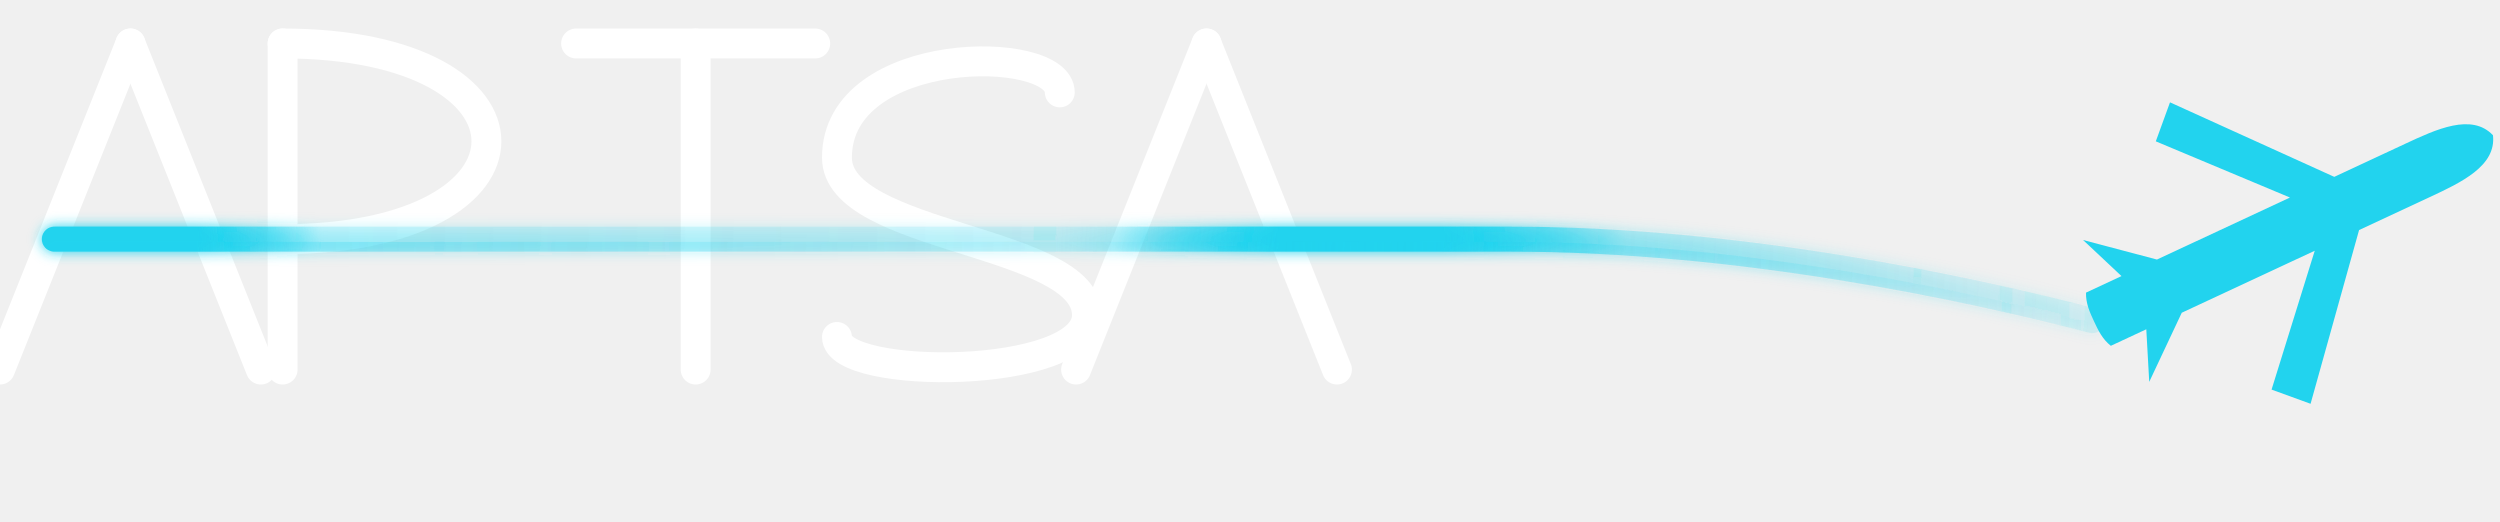
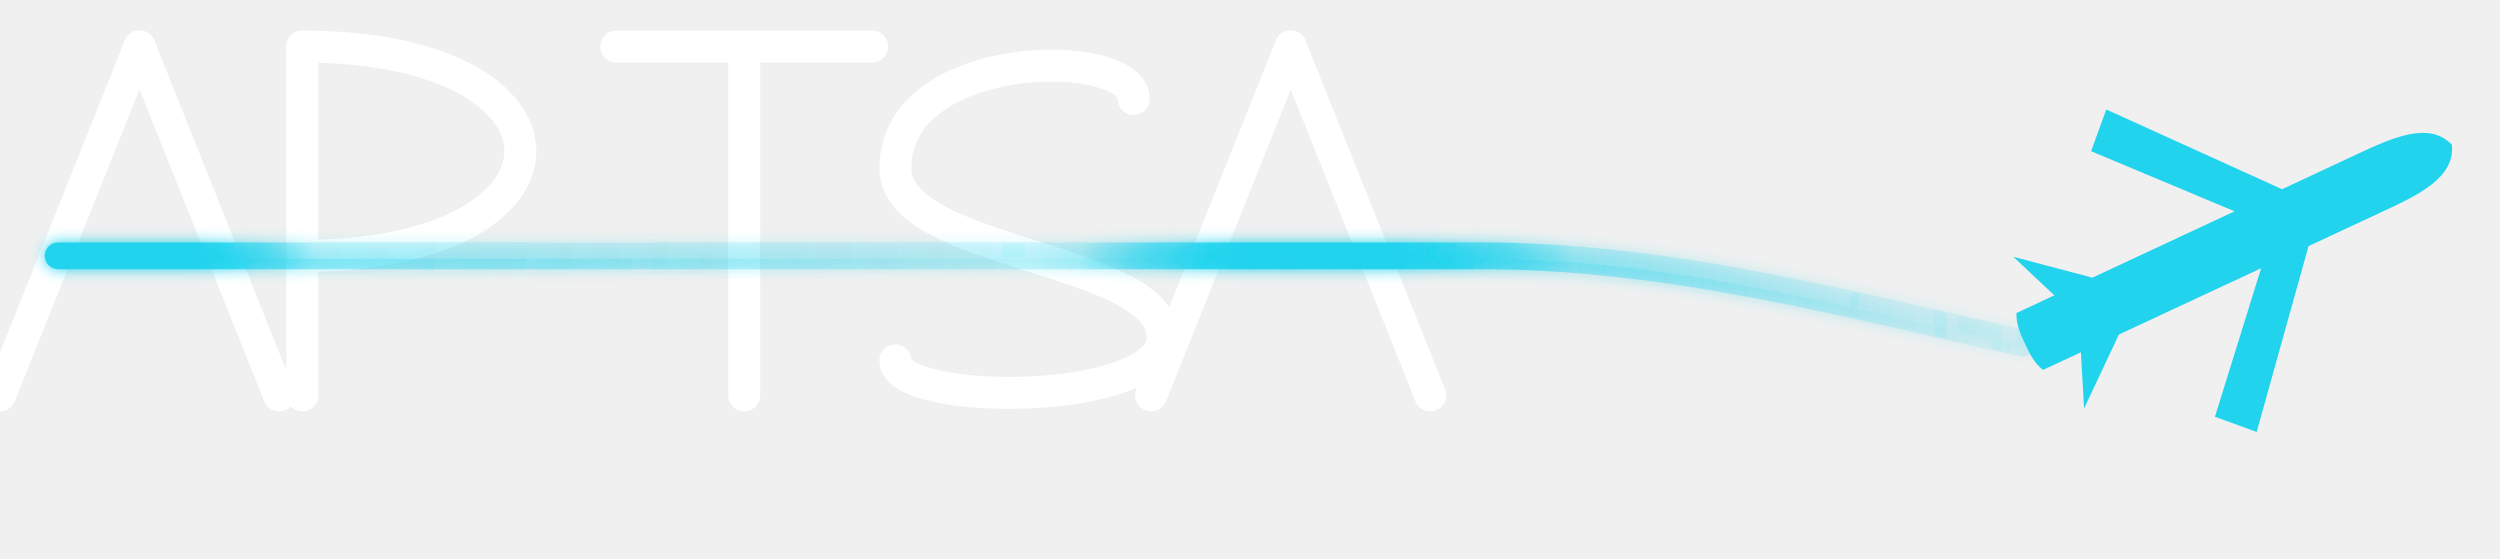
- <svg xmlns="http://www.w3.org/2000/svg" viewBox="0 0 460 96" fill="none" role="img" aria-label="APTSA — Airport Time Saving App">
+ <svg xmlns="http://www.w3.org/2000/svg" viewBox="0 0 430 96" fill="none" role="img" aria-label="APTSA — Airport Time Saving App">
  <defs>
-     <linearGradient id="cg1" x1="10" y1="44" x2="385" y2="59" gradientUnits="userSpaceOnUse">
+     <linearGradient id="cg1" x1="10" y1="44" x2="348" y2="59" gradientUnits="userSpaceOnUse">
      <stop offset="0%" stop-color="#22d3ee" stop-opacity="1.00" />
      <stop offset="7%" stop-color="#22d3ee" stop-opacity="1.00" />
      <stop offset="13%" stop-color="#22d3ee" stop-opacity="0.22" />
      <stop offset="49%" stop-color="#22d3ee" stop-opacity="0.16" />
      <stop offset="52%" stop-color="#22d3ee" stop-opacity="0.22" />
      <stop offset="60%" stop-color="#22d3ee" stop-opacity="1.00" />
      <stop offset="68%" stop-color="#22d3ee" stop-opacity="1.00" />
      <stop offset="77%" stop-color="#22d3ee" stop-opacity="0.26" />
      <stop offset="100%" stop-color="#22d3ee" stop-opacity="0.10" />
    </linearGradient>
-     <linearGradient id="cg2" x1="10" y1="44" x2="385" y2="59" gradientUnits="userSpaceOnUse">
+     <linearGradient id="cg2" x1="10" y1="44" x2="348" y2="59" gradientUnits="userSpaceOnUse">
      <stop offset="0%" stop-color="#22d3ee" stop-opacity="0.28" />
      <stop offset="7%" stop-color="#22d3ee" stop-opacity="0.28" />
      <stop offset="50%" stop-color="#22d3ee" stop-opacity="0.06" />
      <stop offset="68%" stop-color="#22d3ee" stop-opacity="0.28" />
      <stop offset="100%" stop-color="#22d3ee" stop-opacity="0.00" />
    </linearGradient>
    <filter id="glow" x="-5%" y="-400%" width="110%" height="900%">
      <feGaussianBlur stdDeviation="1.2" result="b" />
      <feMerge>
        <feMergeNode in="b" />
        <feMergeNode in="SourceGraphic" />
      </feMerge>
    </filter>
  </defs>
  <g stroke="#fff" stroke-width="5.5" stroke-linecap="round" stroke-linejoin="round" fill="none">
    <line x1="24" y1="8" x2="0" y2="68" />
    <line x1="24" y1="8" x2="48" y2="68" />
    <line x1="52" y1="8" x2="52" y2="68" />
    <path d="M 52,8 C 102,8 102,44 52,44" />
    <line x1="106" y1="8" x2="150" y2="8" />
    <line x1="128" y1="8" x2="128" y2="68" />
    <path d="M 195,17 C 195,8 154,8 154,29 C 154,44 200,44 200,58 C 200,70 154,70 154,62" />
    <line x1="222" y1="8" x2="198" y2="68" />
    <line x1="222" y1="8" x2="246" y2="68" />
  </g>
  <g filter="url(#glow)">
-     <path d="M 10,44 C 140,44 240,44 278,44 C 320,44 362,53 385,59" stroke="url(#cg1)" stroke-width="4.6" fill="none" stroke-linecap="round" />
-     <path d="M 10,45.4 C 140,45.4 240,45.4 278,45.4 C 320,45.4 362,54.4 385,60.4" stroke="url(#cg2)" stroke-width="1.8" fill="none" stroke-linecap="round" />
+     <path d="M 10,44 C 140,44 220,44 255,44 C 288,44 320,53 348,59" stroke="url(#cg1)" stroke-width="4.6" fill="none" stroke-linecap="round" />
+     <path d="M 10,45.4 C 140,45.4 220,45.4 255,45.4 C 288,45.4 320,54.4 348,60.4" stroke="url(#cg2)" stroke-width="1.8" fill="none" stroke-linecap="round" />
  </g>
-   <path transform="translate(422,42) rotate(-25) scale(0.9) translate(-50,-50)" fill="#22d3ee" d="     M 95,50     C 93,44  85,44  78,44     L 62,44     L 38,16     L 32,22     L 52,44     L 22,44     L 10,34     L 14,44     L  6,44     C  5,46   5,48   5,50     C  5,52   5,54   6,56     L 14,56     L 10,66     L 22,56     L 52,56     L 32,78     L 38,84     L 62,56     L 78,56     C 85,56  93,56  95,50     Z   " />
+   <path transform="translate(385,42) rotate(-25) scale(0.9) translate(-50,-50)" fill="#22d3ee" d="     M 95,50     C 93,44  85,44  78,44     L 62,44     L 38,16     L 32,22     L 52,44     L 22,44     L 10,34     L 14,44     L  6,44     C  5,46   5,48   5,50     C  5,52   5,54   6,56     L 14,56     L 10,66     L 22,56     L 52,56     L 32,78     L 38,84     L 62,56     L 78,56     C 85,56  93,56  95,50     Z   " />
</svg>
